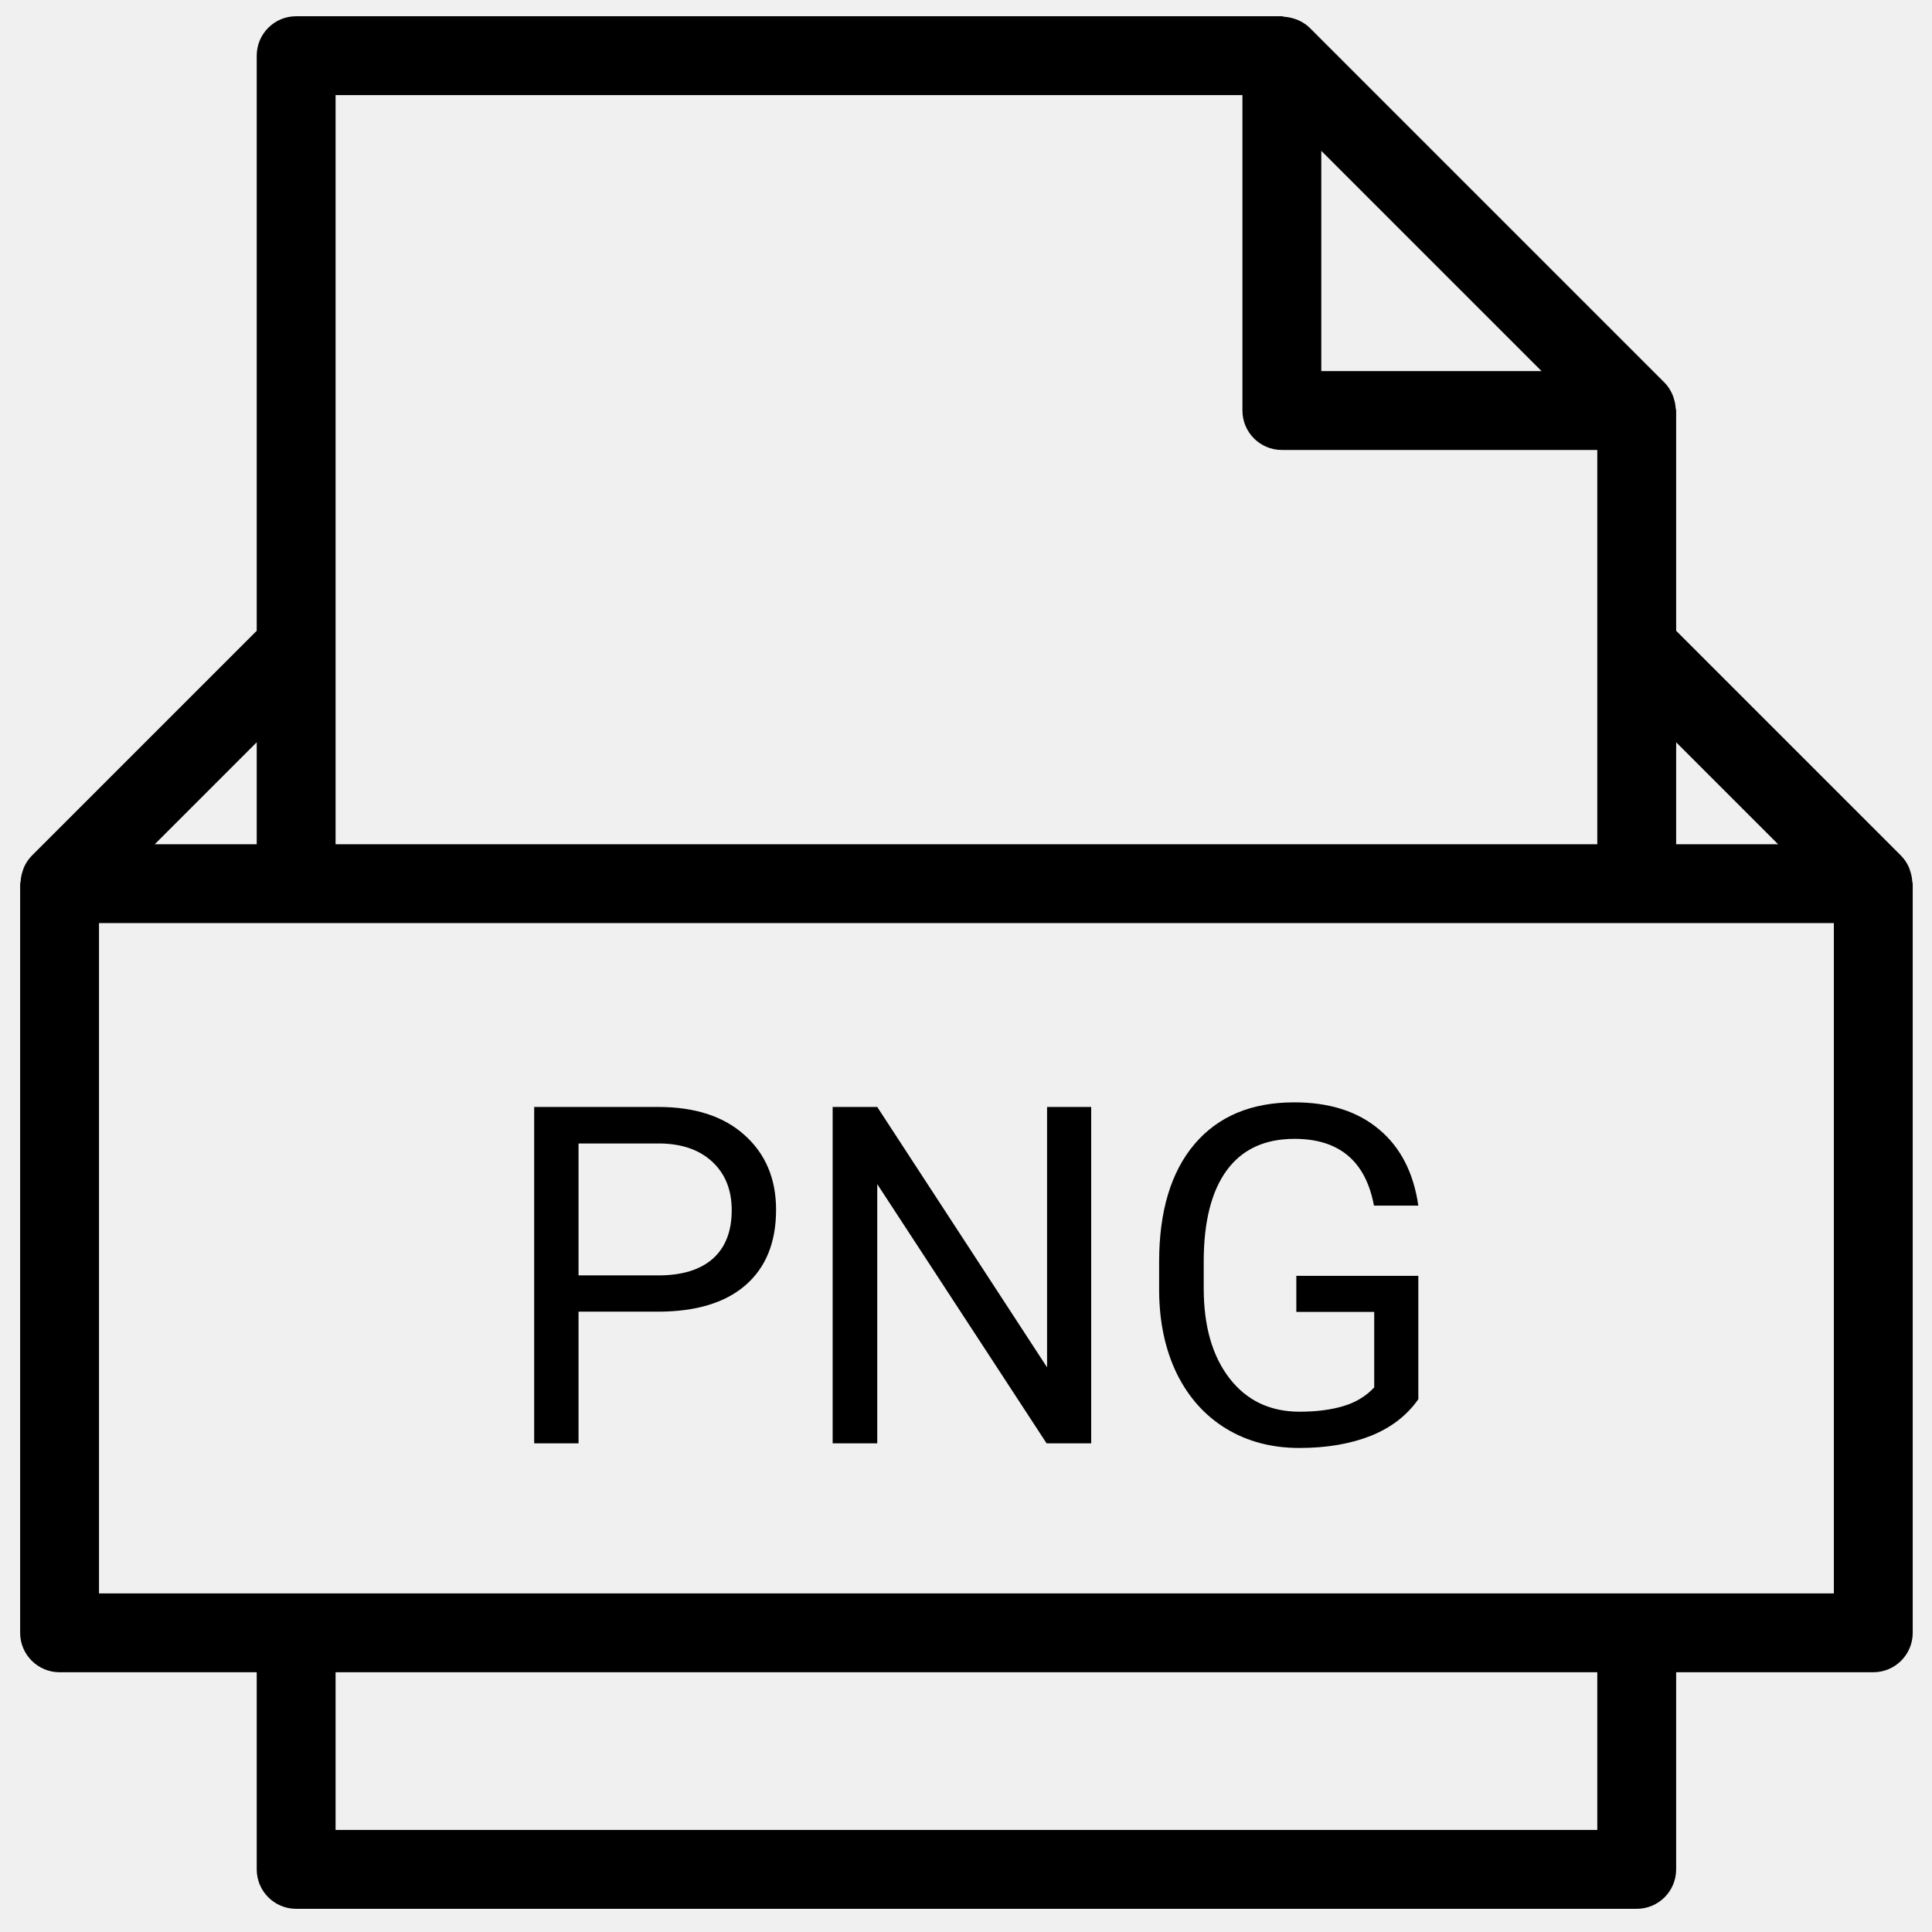
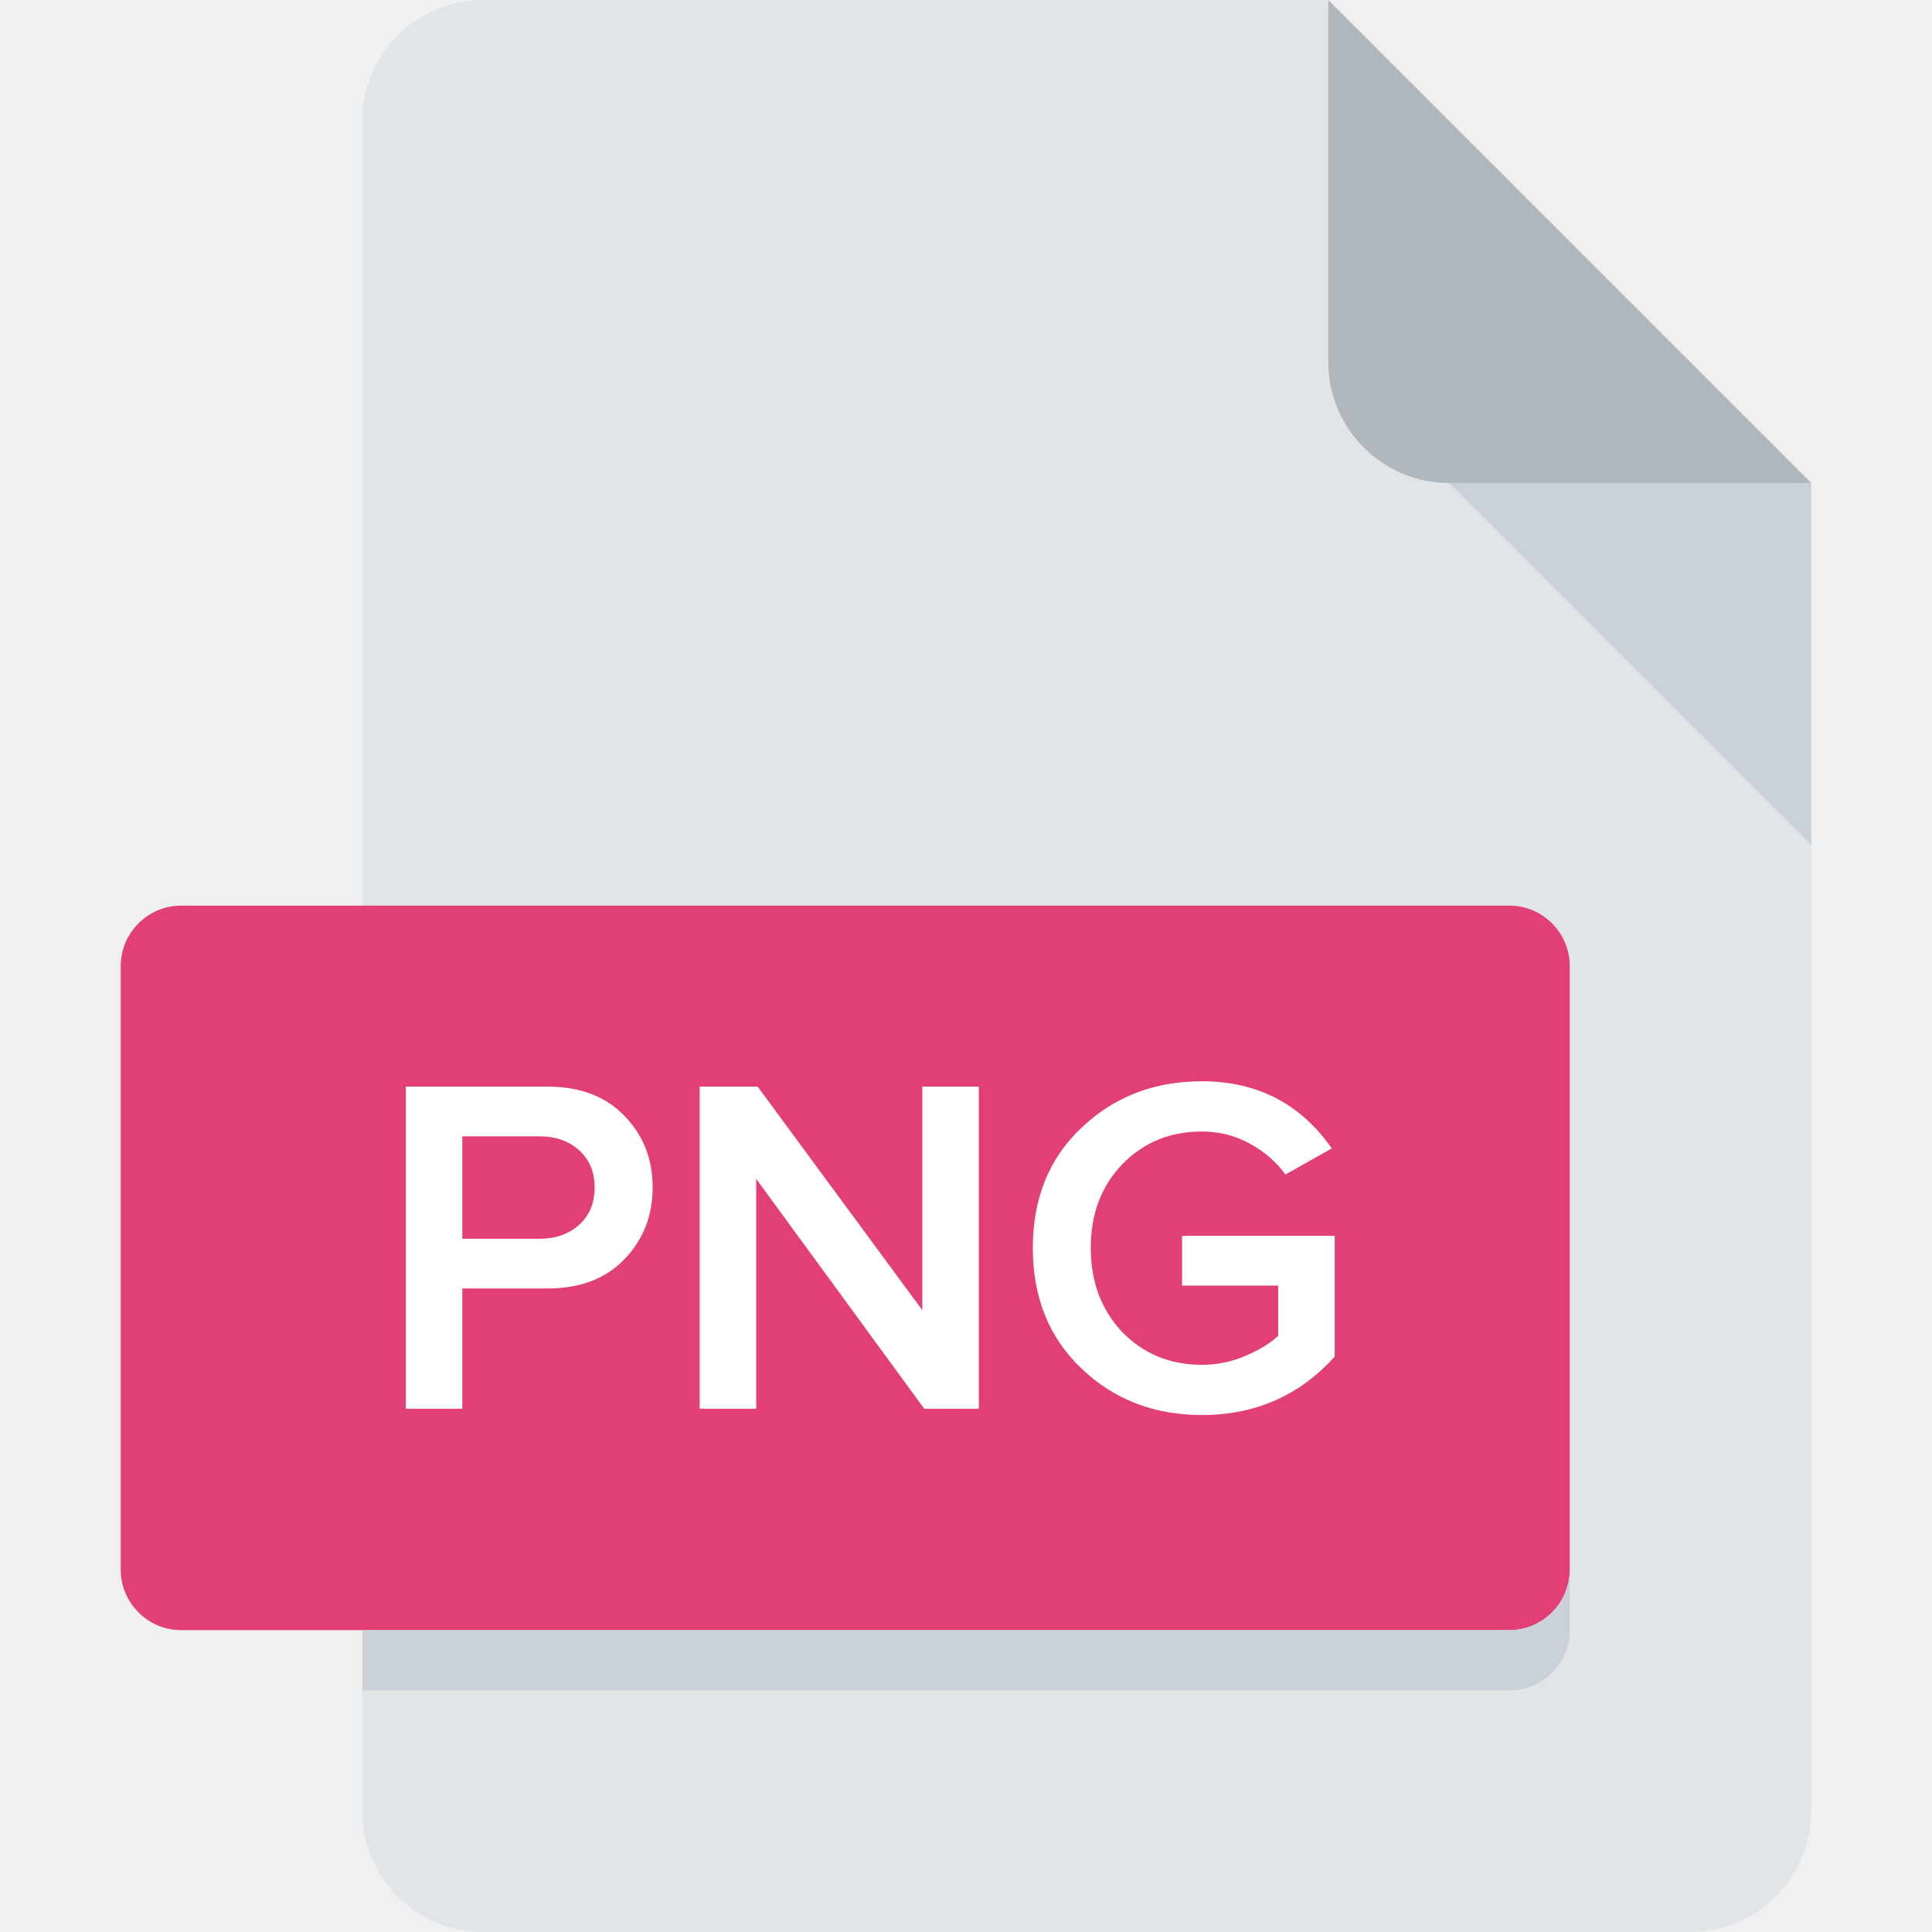
- <svg xmlns="http://www.w3.org/2000/svg" width="49" height="49" viewBox="0 0 49 49" fill="none">
-   <path d="M48.499 22.352C48.493 22.261 48.476 22.173 48.445 22.086C48.434 22.054 48.426 22.023 48.412 21.992C48.364 21.889 48.304 21.793 48.221 21.709C48.22 21.707 48.219 21.706 48.217 21.704L42.511 15.998V10.412C42.511 10.391 42.5 10.372 42.499 10.351C42.493 10.262 42.476 10.176 42.447 10.092C42.436 10.06 42.428 10.03 42.414 9.999C42.365 9.893 42.304 9.792 42.218 9.706L33.218 0.706C33.133 0.621 33.032 0.56 32.927 0.511C32.895 0.496 32.862 0.487 32.828 0.476C32.747 0.449 32.664 0.432 32.579 0.426C32.555 0.424 32.534 0.412 32.511 0.412H7.511C6.958 0.412 6.511 0.86 6.511 1.412V15.998L0.805 21.704C0.803 21.706 0.803 21.707 0.801 21.709C0.718 21.792 0.658 21.889 0.61 21.992C0.596 22.022 0.588 22.054 0.577 22.086C0.547 22.172 0.529 22.26 0.523 22.352C0.522 22.373 0.511 22.391 0.511 22.412V41.412C0.511 41.964 0.958 42.412 1.511 42.412H6.511V47.412C6.511 47.964 6.958 48.412 7.511 48.412H41.511C42.064 48.412 42.511 47.964 42.511 47.412V42.412H47.511C48.064 42.412 48.511 41.964 48.511 41.412V22.412C48.511 22.391 48.5 22.373 48.499 22.352ZM45.097 21.412H42.511V18.826L45.097 21.412ZM39.097 9.412H33.511V3.826L39.097 9.412ZM8.511 2.412H31.511V10.412C31.511 10.964 31.958 11.412 32.511 11.412H40.511V16.412V21.412H8.511V16.412V2.412ZM6.511 18.826V21.412H3.925L6.511 18.826ZM40.511 46.412H8.511V42.412H40.511V46.412ZM46.511 40.412H2.511V23.412H7.511H41.511H46.511V40.412Z" fill="black" />
-   <path d="M14.673 33.267V36.606H13.548V28.075H16.695C17.628 28.075 18.359 28.314 18.886 28.79C19.417 29.267 19.683 29.898 19.683 30.683C19.683 31.511 19.423 32.149 18.904 32.599C18.388 33.044 17.648 33.267 16.683 33.267H14.673ZM14.673 32.347H16.695C17.296 32.347 17.757 32.206 18.077 31.925C18.398 31.64 18.558 31.23 18.558 30.694C18.558 30.186 18.398 29.78 18.077 29.476C17.757 29.171 17.318 29.013 16.759 29.001H14.673V32.347ZM27.675 36.606H26.544L22.249 30.032V36.606H21.118V28.075H22.249L26.556 34.679V28.075H27.675V36.606ZM35.972 35.487C35.683 35.901 35.279 36.212 34.759 36.419C34.243 36.622 33.642 36.724 32.954 36.724C32.259 36.724 31.642 36.562 31.103 36.237C30.564 35.909 30.146 35.444 29.849 34.843C29.556 34.241 29.405 33.544 29.398 32.751V32.007C29.398 30.722 29.697 29.726 30.294 29.019C30.896 28.311 31.739 27.958 32.825 27.958C33.716 27.958 34.433 28.186 34.976 28.644C35.519 29.097 35.851 29.741 35.972 30.577H34.847C34.636 29.448 33.964 28.884 32.831 28.884C32.077 28.884 31.505 29.149 31.114 29.681C30.728 30.208 30.532 30.974 30.529 31.977V32.675C30.529 33.632 30.747 34.394 31.185 34.96C31.622 35.523 32.214 35.804 32.96 35.804C33.382 35.804 33.751 35.757 34.068 35.663C34.384 35.569 34.646 35.411 34.853 35.188V33.273H32.878V32.358H35.972V35.487Z" fill="black" />
+ <svg xmlns="http://www.w3.org/2000/svg" width="48" height="48" viewBox="0 0 48 48" fill="none">
+   <path d="M12 0C10.35 0 9 1.35 9 3V45C9 46.65 10.35 48 12 48H42C43.65 48 45 46.65 45 45V12L33 0H12Z" fill="#E2E5E7" />
+   <path d="M36 12H45L33 0V9C33 10.65 34.35 12 36 12Z" fill="#B0B7BD" />
+   <path d="M45 21L36 12H45V21Z" fill="#CAD1D8" />
+   <path d="M39 39C39 39.825 38.325 40.5 37.5 40.5H4.5C3.675 40.5 3 39.825 3 39V24C3 23.175 3.675 22.5 4.5 22.5H37.5C38.325 22.5 39 23.175 39 24V39Z" fill="#E24075" />
+   <path d="M37.5 40.5H9V42H37.5C38.325 42 39 41.325 39 40.5V39C39 39.825 38.325 40.5 37.5 40.5Z" fill="#CAD1D8" />
+   <path d="M11.486 35H10.082V26.996H13.598C14.406 26.996 15.043 27.236 15.507 27.716C15.979 28.196 16.215 28.792 16.215 29.504C16.215 30.208 15.979 30.804 15.507 31.292C15.043 31.772 14.406 32.012 13.598 32.012H11.486V35ZM13.406 30.776C13.806 30.776 14.134 30.66 14.39 30.428C14.646 30.196 14.774 29.888 14.774 29.504C14.774 29.12 14.646 28.812 14.39 28.58C14.134 28.348 13.806 28.232 13.406 28.232H11.486V30.776H13.406ZM24.319 35H22.963L18.787 29.288V35H17.383V26.996H18.823L22.915 32.552V26.996H24.319V35ZM29.86 35.156C28.676 35.156 27.68 34.772 26.872 34.004C26.064 33.236 25.66 32.236 25.66 31.004C25.66 29.772 26.064 28.776 26.872 28.016C27.68 27.248 28.676 26.864 29.86 26.864C31.236 26.864 32.312 27.42 33.088 28.532L31.936 29.18C31.712 28.868 31.416 28.612 31.048 28.412C30.688 28.212 30.292 28.112 29.86 28.112C29.068 28.112 28.408 28.384 27.88 28.928C27.36 29.472 27.1 30.164 27.1 31.004C27.1 31.844 27.36 32.54 27.88 33.092C28.408 33.636 29.068 33.908 29.86 33.908C30.236 33.908 30.592 33.836 30.928 33.692C31.272 33.548 31.548 33.38 31.756 33.188V31.94H29.368V30.704H33.16V33.704C32.288 34.672 31.188 35.156 29.86 35.156Z" fill="white" />
</svg>
